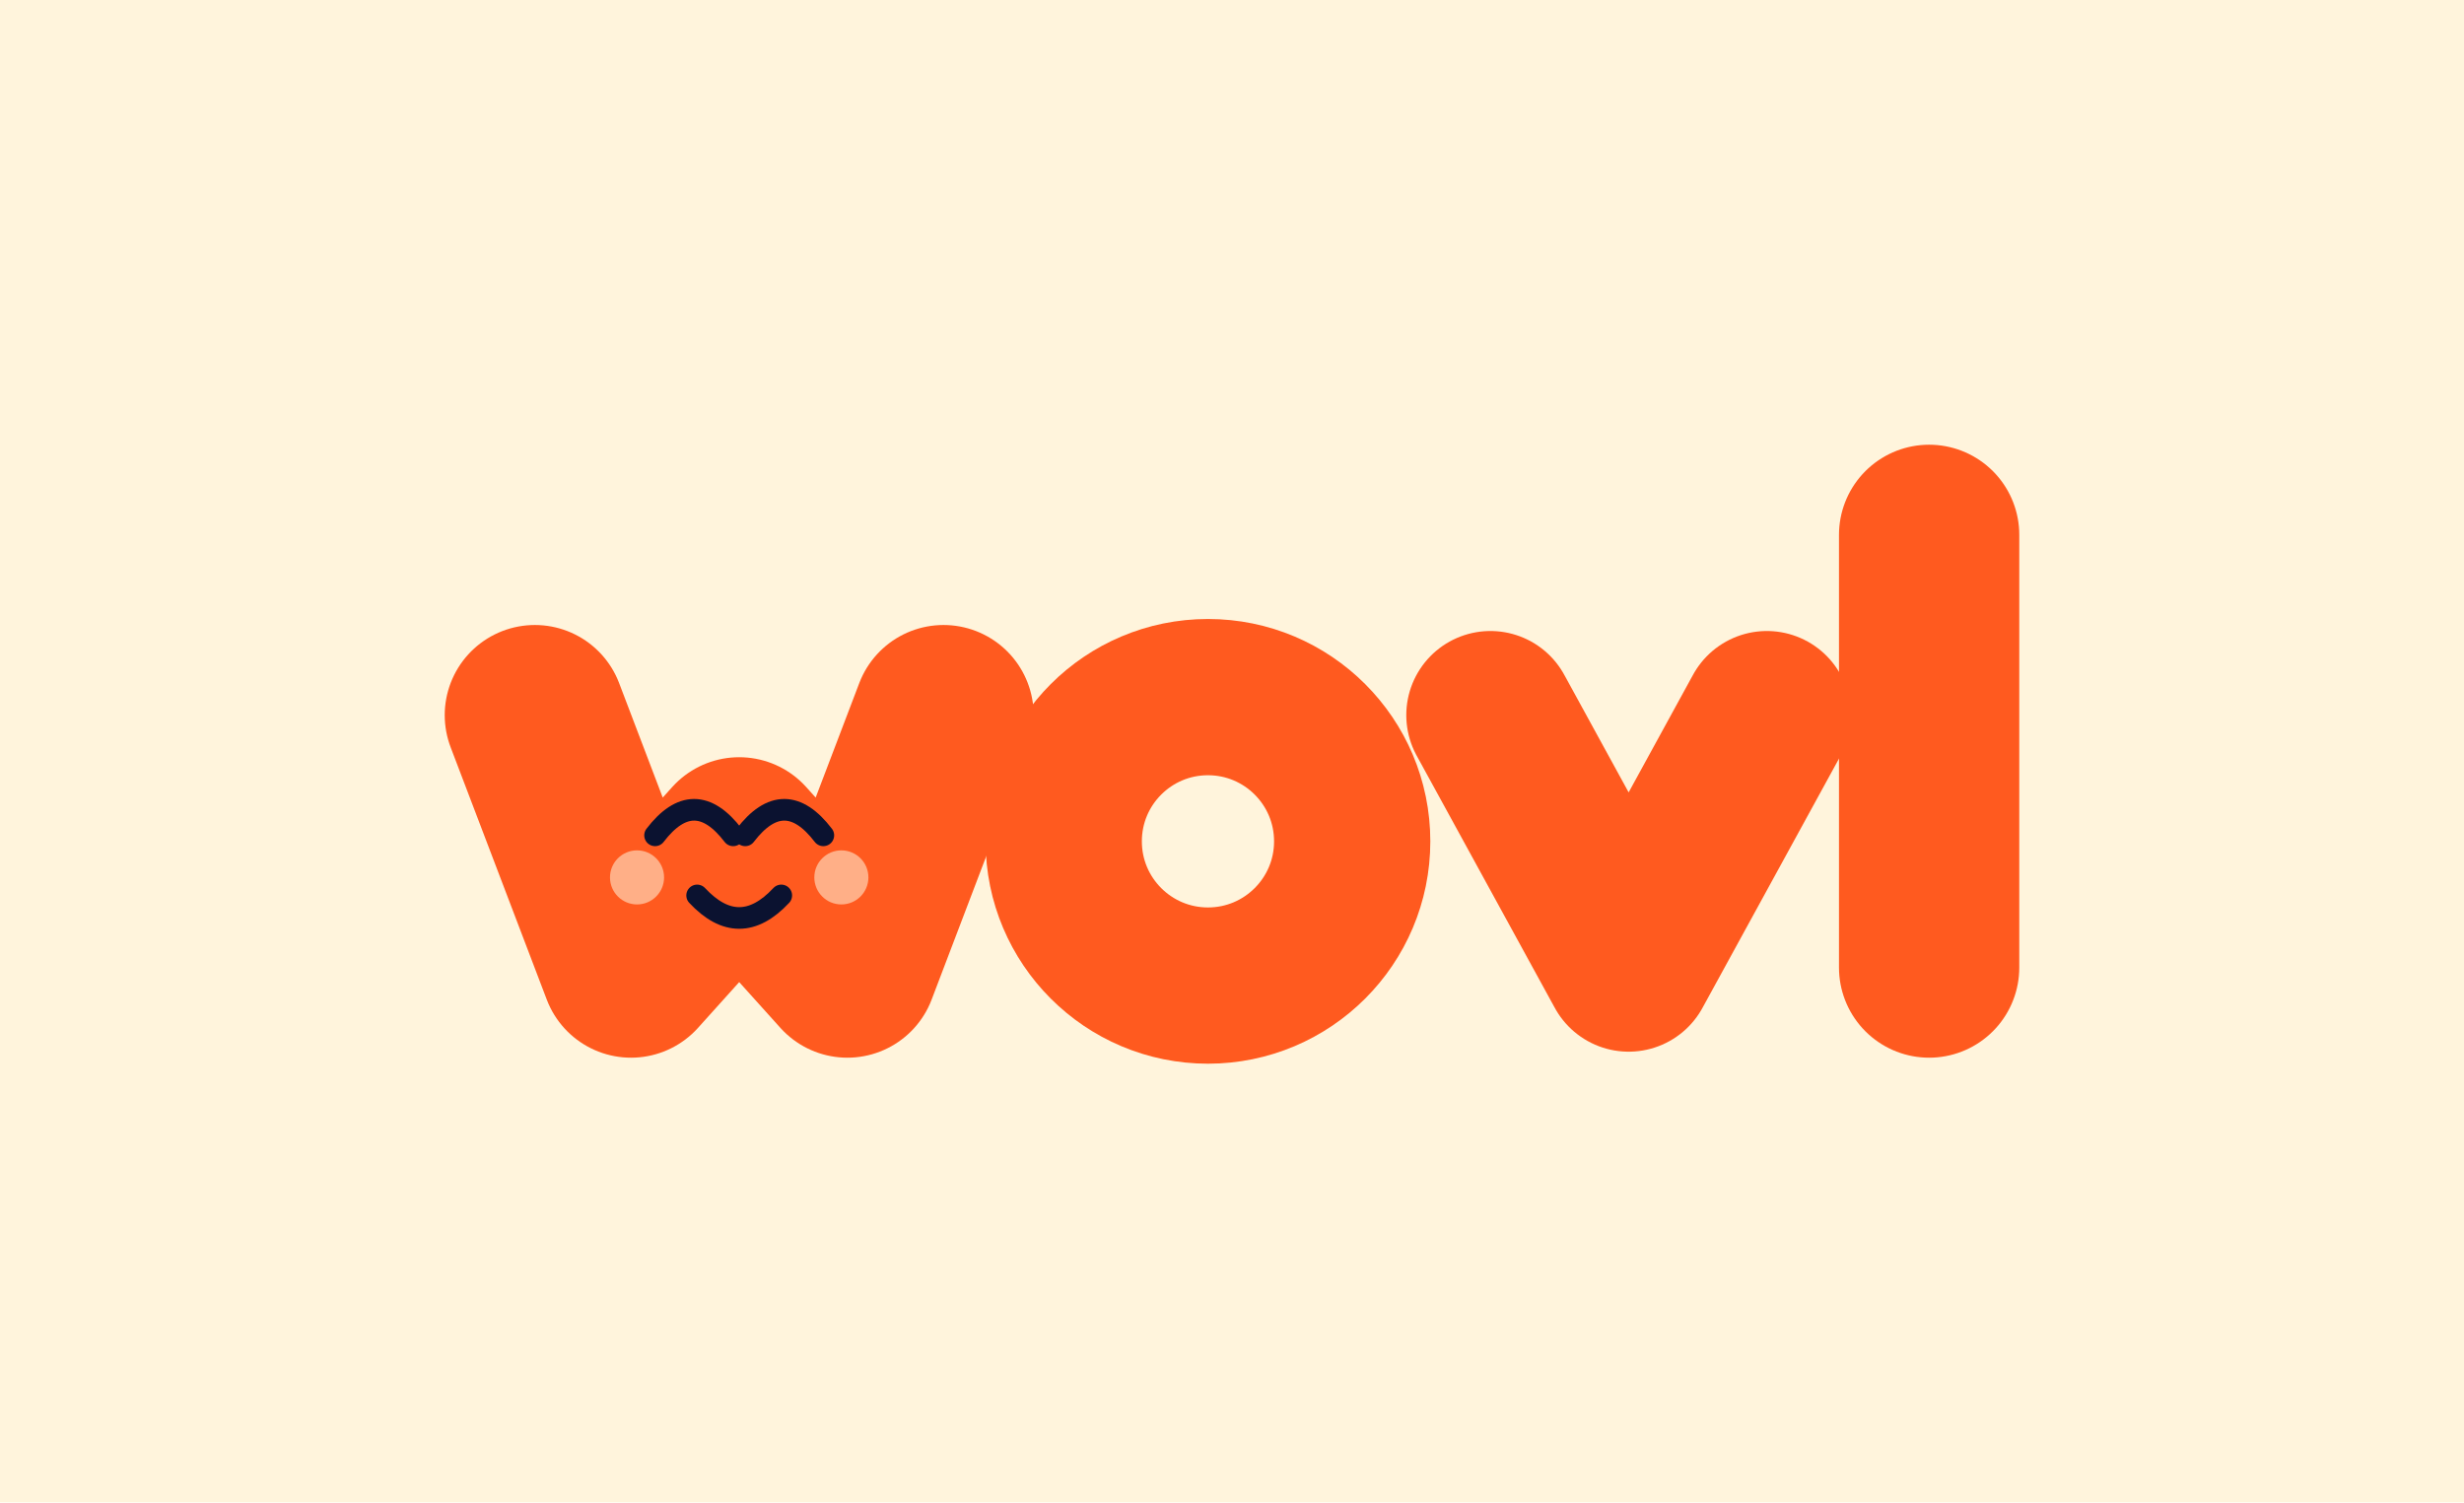
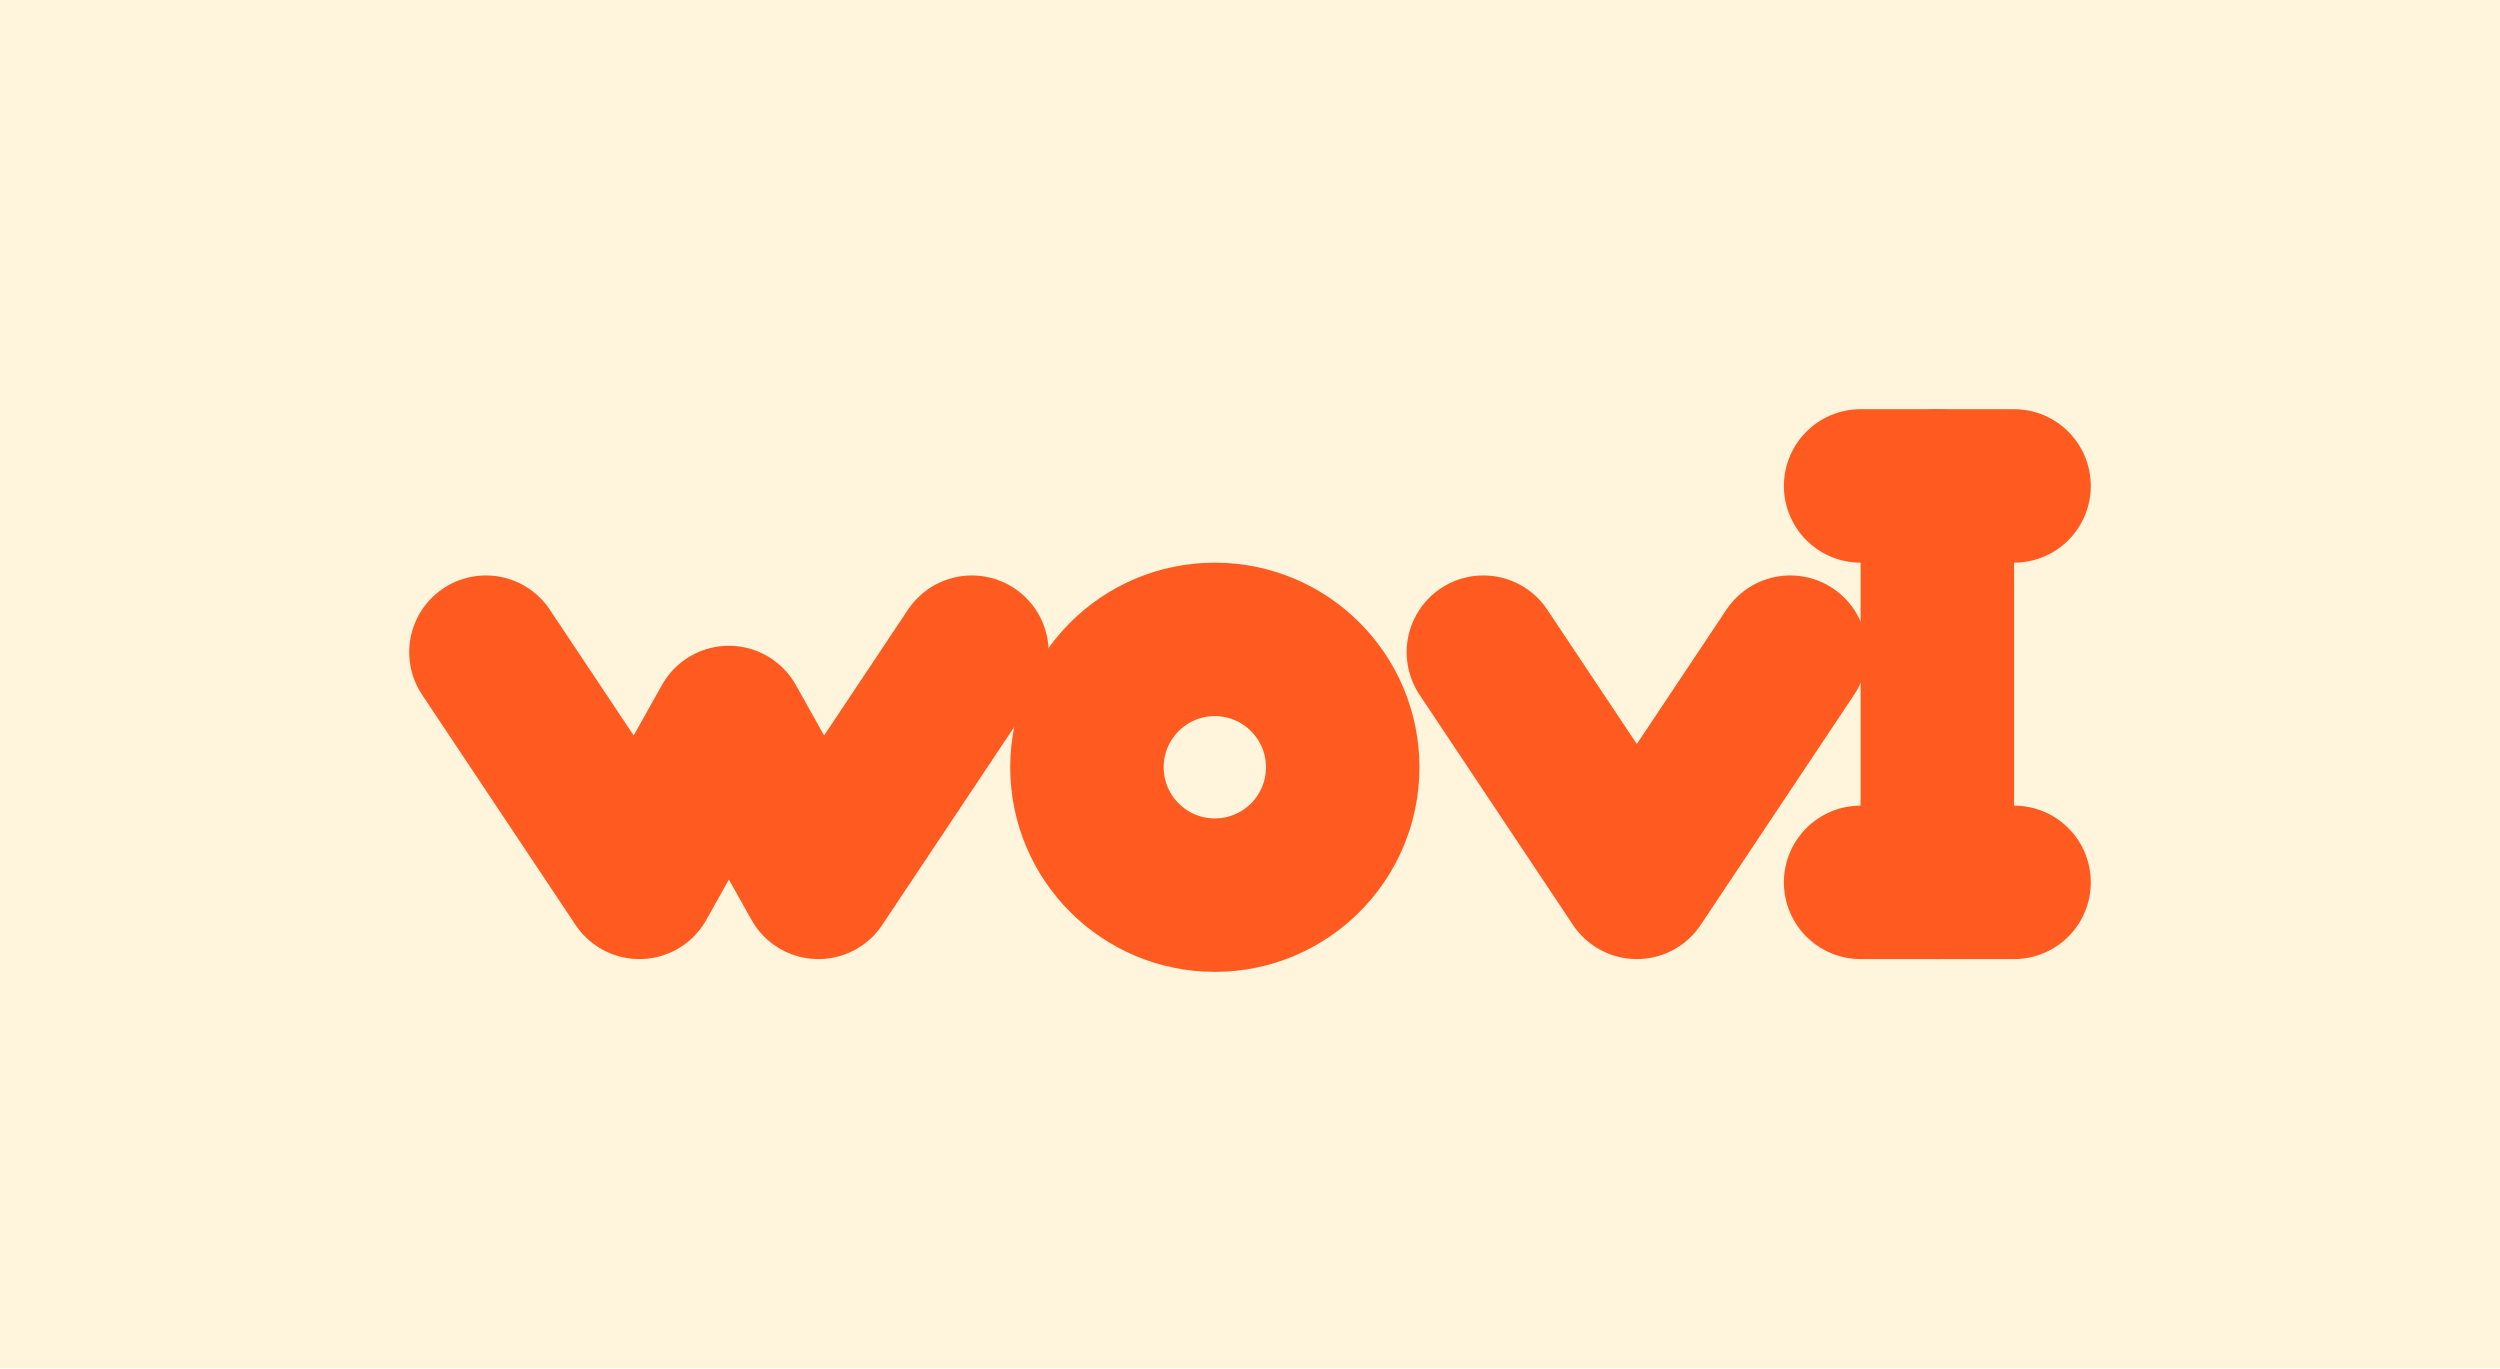
- <svg xmlns="http://www.w3.org/2000/svg" width="656" height="400" viewBox="-53 -71 410 250" role="img" aria-label="WOVI">
-   <rect x="-53" y="-71" width="410" height="250" fill="#FFF4DC" />
+ <svg xmlns="http://www.w3.org/2000/svg" width="730.841" height="400" viewBox="-60 -50 391 214" role="img" aria-label="WOVI">
+   <rect x="-60" y="-50" width="391" height="214" fill="#FFF4DC" />
  <g>
-     <circle cx="148" cy="69" r="24" fill="none" stroke="#FF5A1F" stroke-width="26" />
-     <path d="M195 48 L218 90 L241 48" fill="none" stroke="#FF5A1F" stroke-width="28" stroke-linecap="round" stroke-linejoin="round" />
-     <path d="M268 18 L268 90" fill="none" stroke="#FF5A1F" stroke-width="30" stroke-linecap="round" />
-     <g>
-       <path d="M36 48 L52 90 L70 70 L88 90 L104 48" fill="none" stroke="#FF5A1F" stroke-width="30" stroke-linecap="round" stroke-linejoin="round" />
-       <circle cx="53" cy="75" r="4.5" fill="#FFF4DC" opacity="0.55" />
-       <circle cx="87" cy="75" r="4.5" fill="#FFF4DC" opacity="0.55" />
-       <g fill="none" stroke="#0B1230" stroke-width="3.6" stroke-linecap="round" stroke-linejoin="round">
-         <path d="M56 68 Q62.5 59.5 69 68" />
-         <path d="M71 68 Q77.5 59.5 84 68" />
-         <path d="M63 78 Q70 85.5 77 78" />
-       </g>
-     </g>
+     <circle cx="130" cy="70" r="20" fill="none" stroke="#FF5A1F" stroke-width="24" stroke-linecap="round" stroke-linejoin="round" class="wm-o" />
+     <path d="M172 52 L196 88 L220 52" fill="none" stroke="#FF5A1F" stroke-width="24" stroke-linecap="round" stroke-linejoin="round" class="wm-v" />
+     <path d="M243 26 L243 88" fill="none" stroke="#FF5A1F" stroke-width="24" stroke-linecap="round" stroke-linejoin="round" class="wm-i" />
+     <path d="M231 26 L255 26 M231 88 L255 88" fill="none" stroke="#FF5A1F" stroke-width="24" stroke-linecap="round" stroke-linejoin="round" class="wm-i" />
+     <path d="M16 52 L40 88 L54 63 L68 88 L92 52" fill="none" stroke="#FF5A1F" stroke-width="24" stroke-linecap="round" stroke-linejoin="round" class="wm-w" />
  </g>
</svg>
